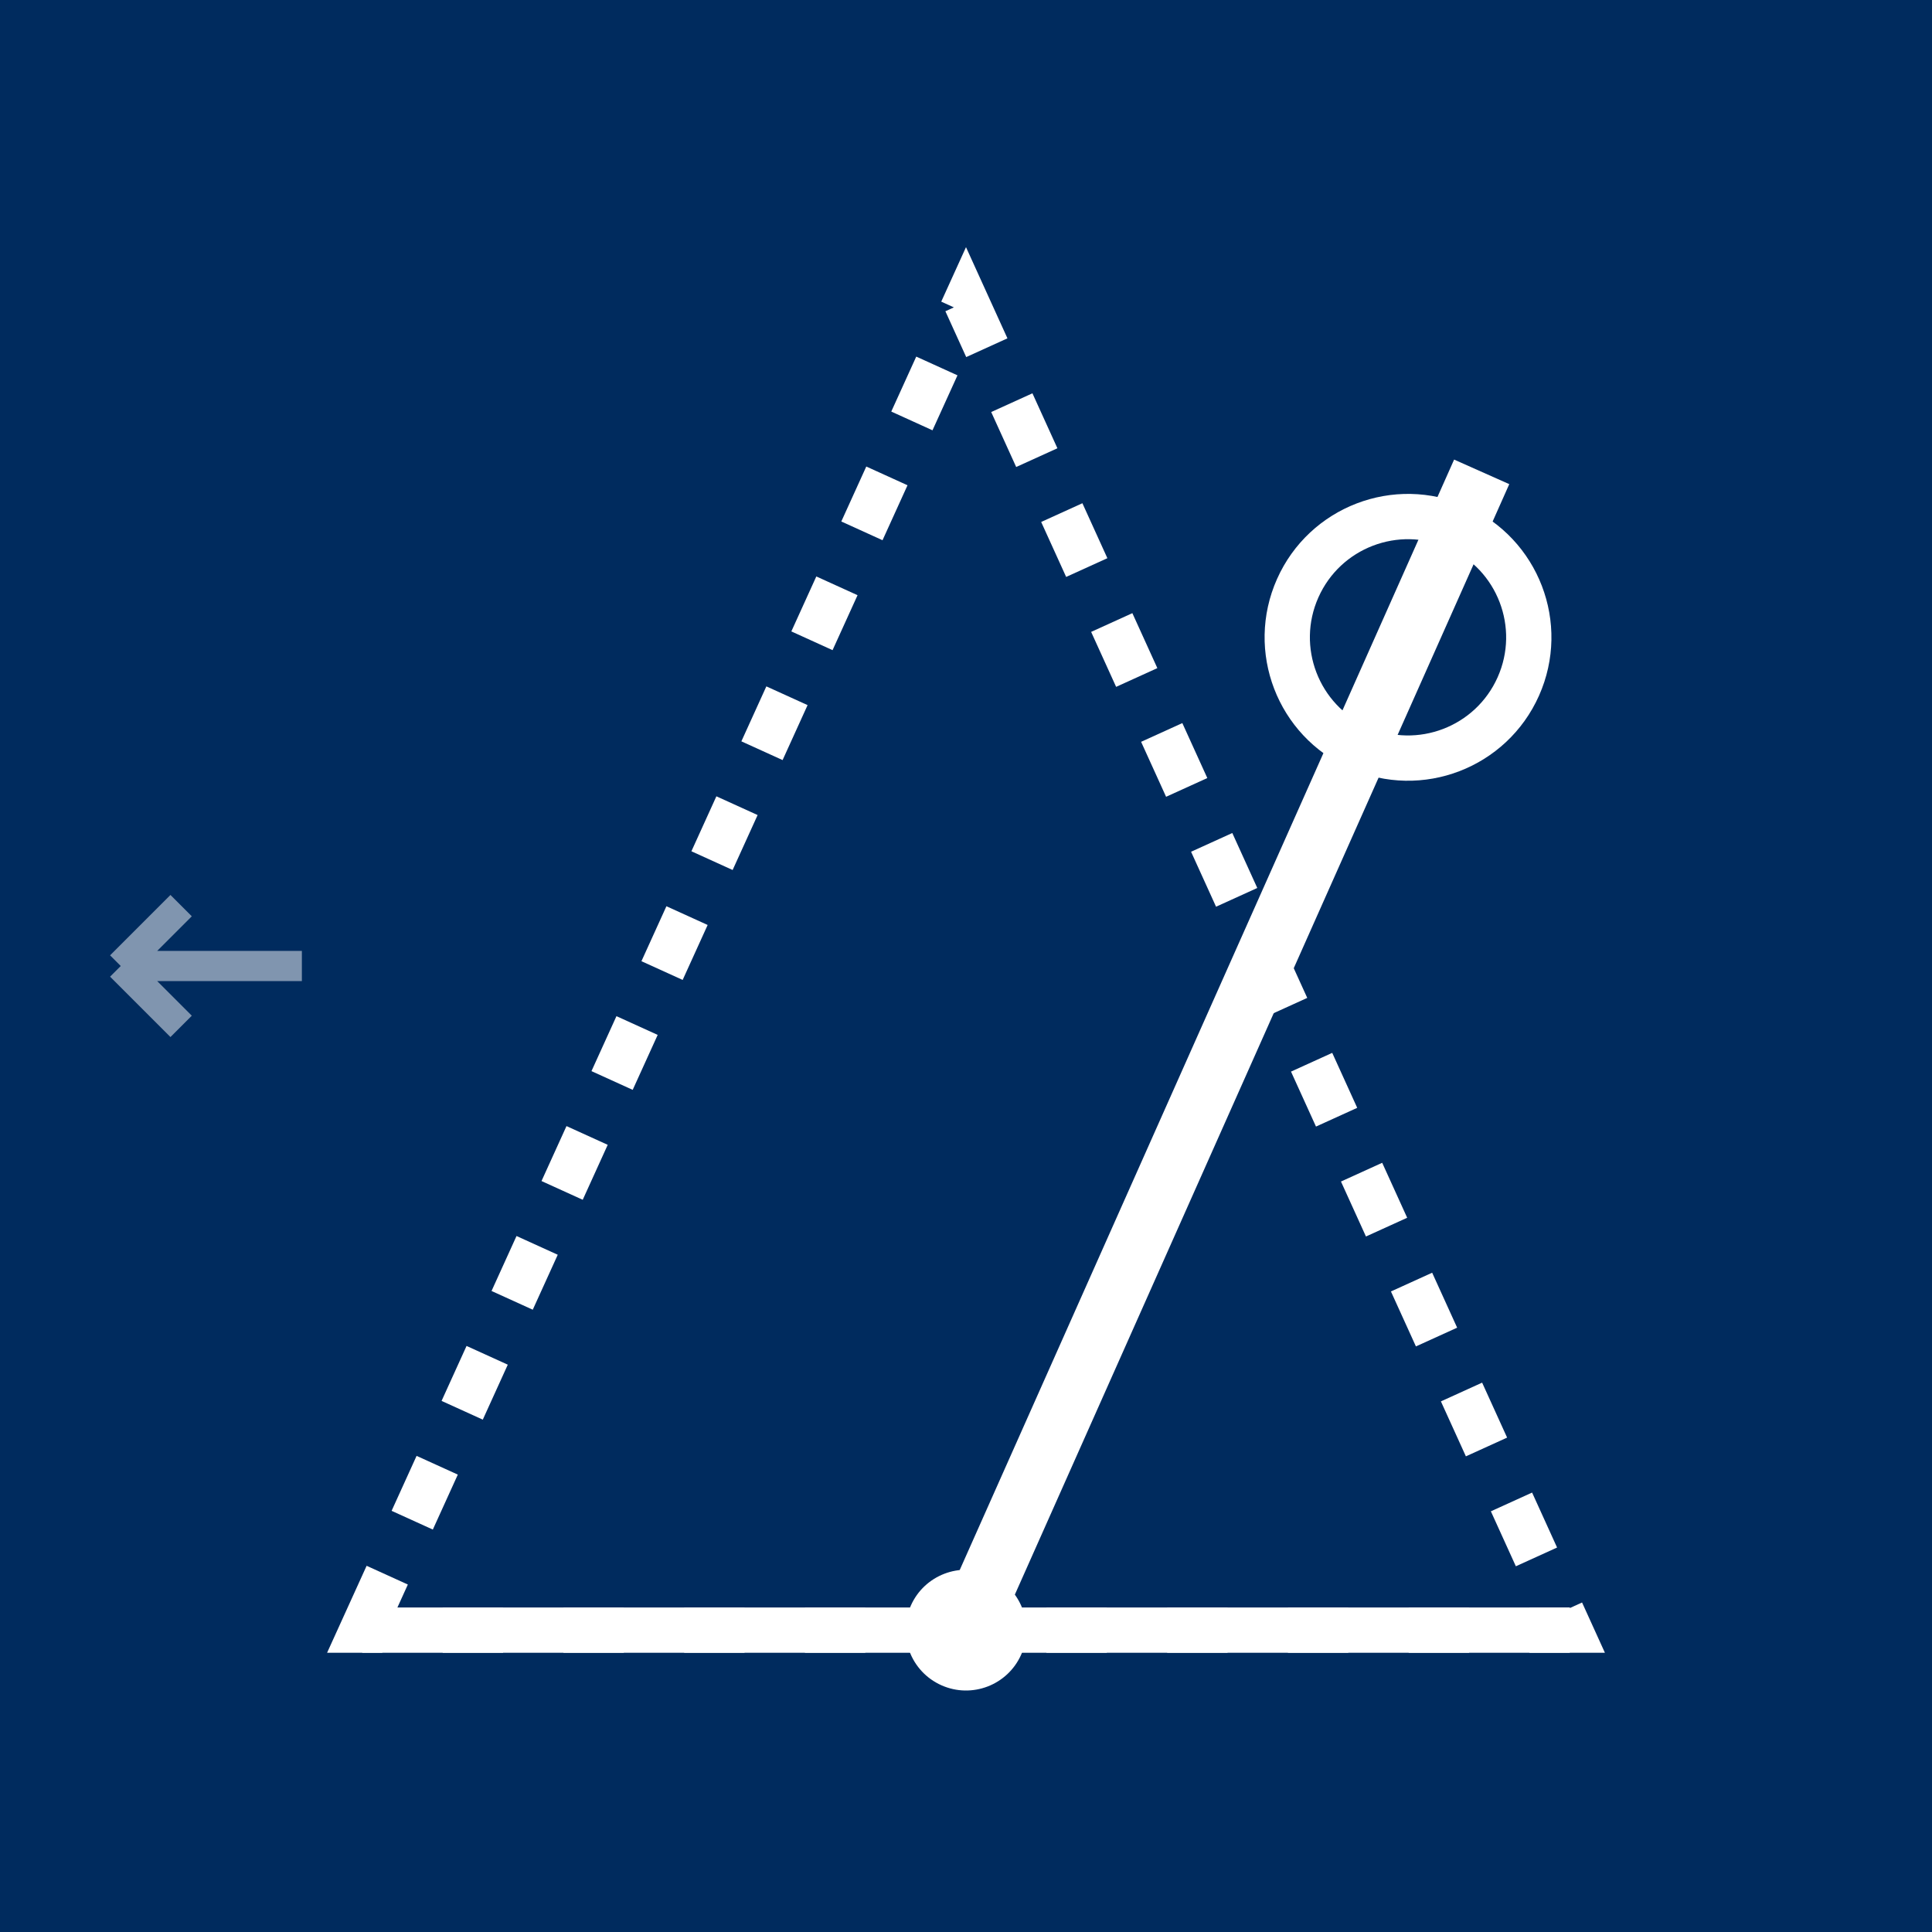
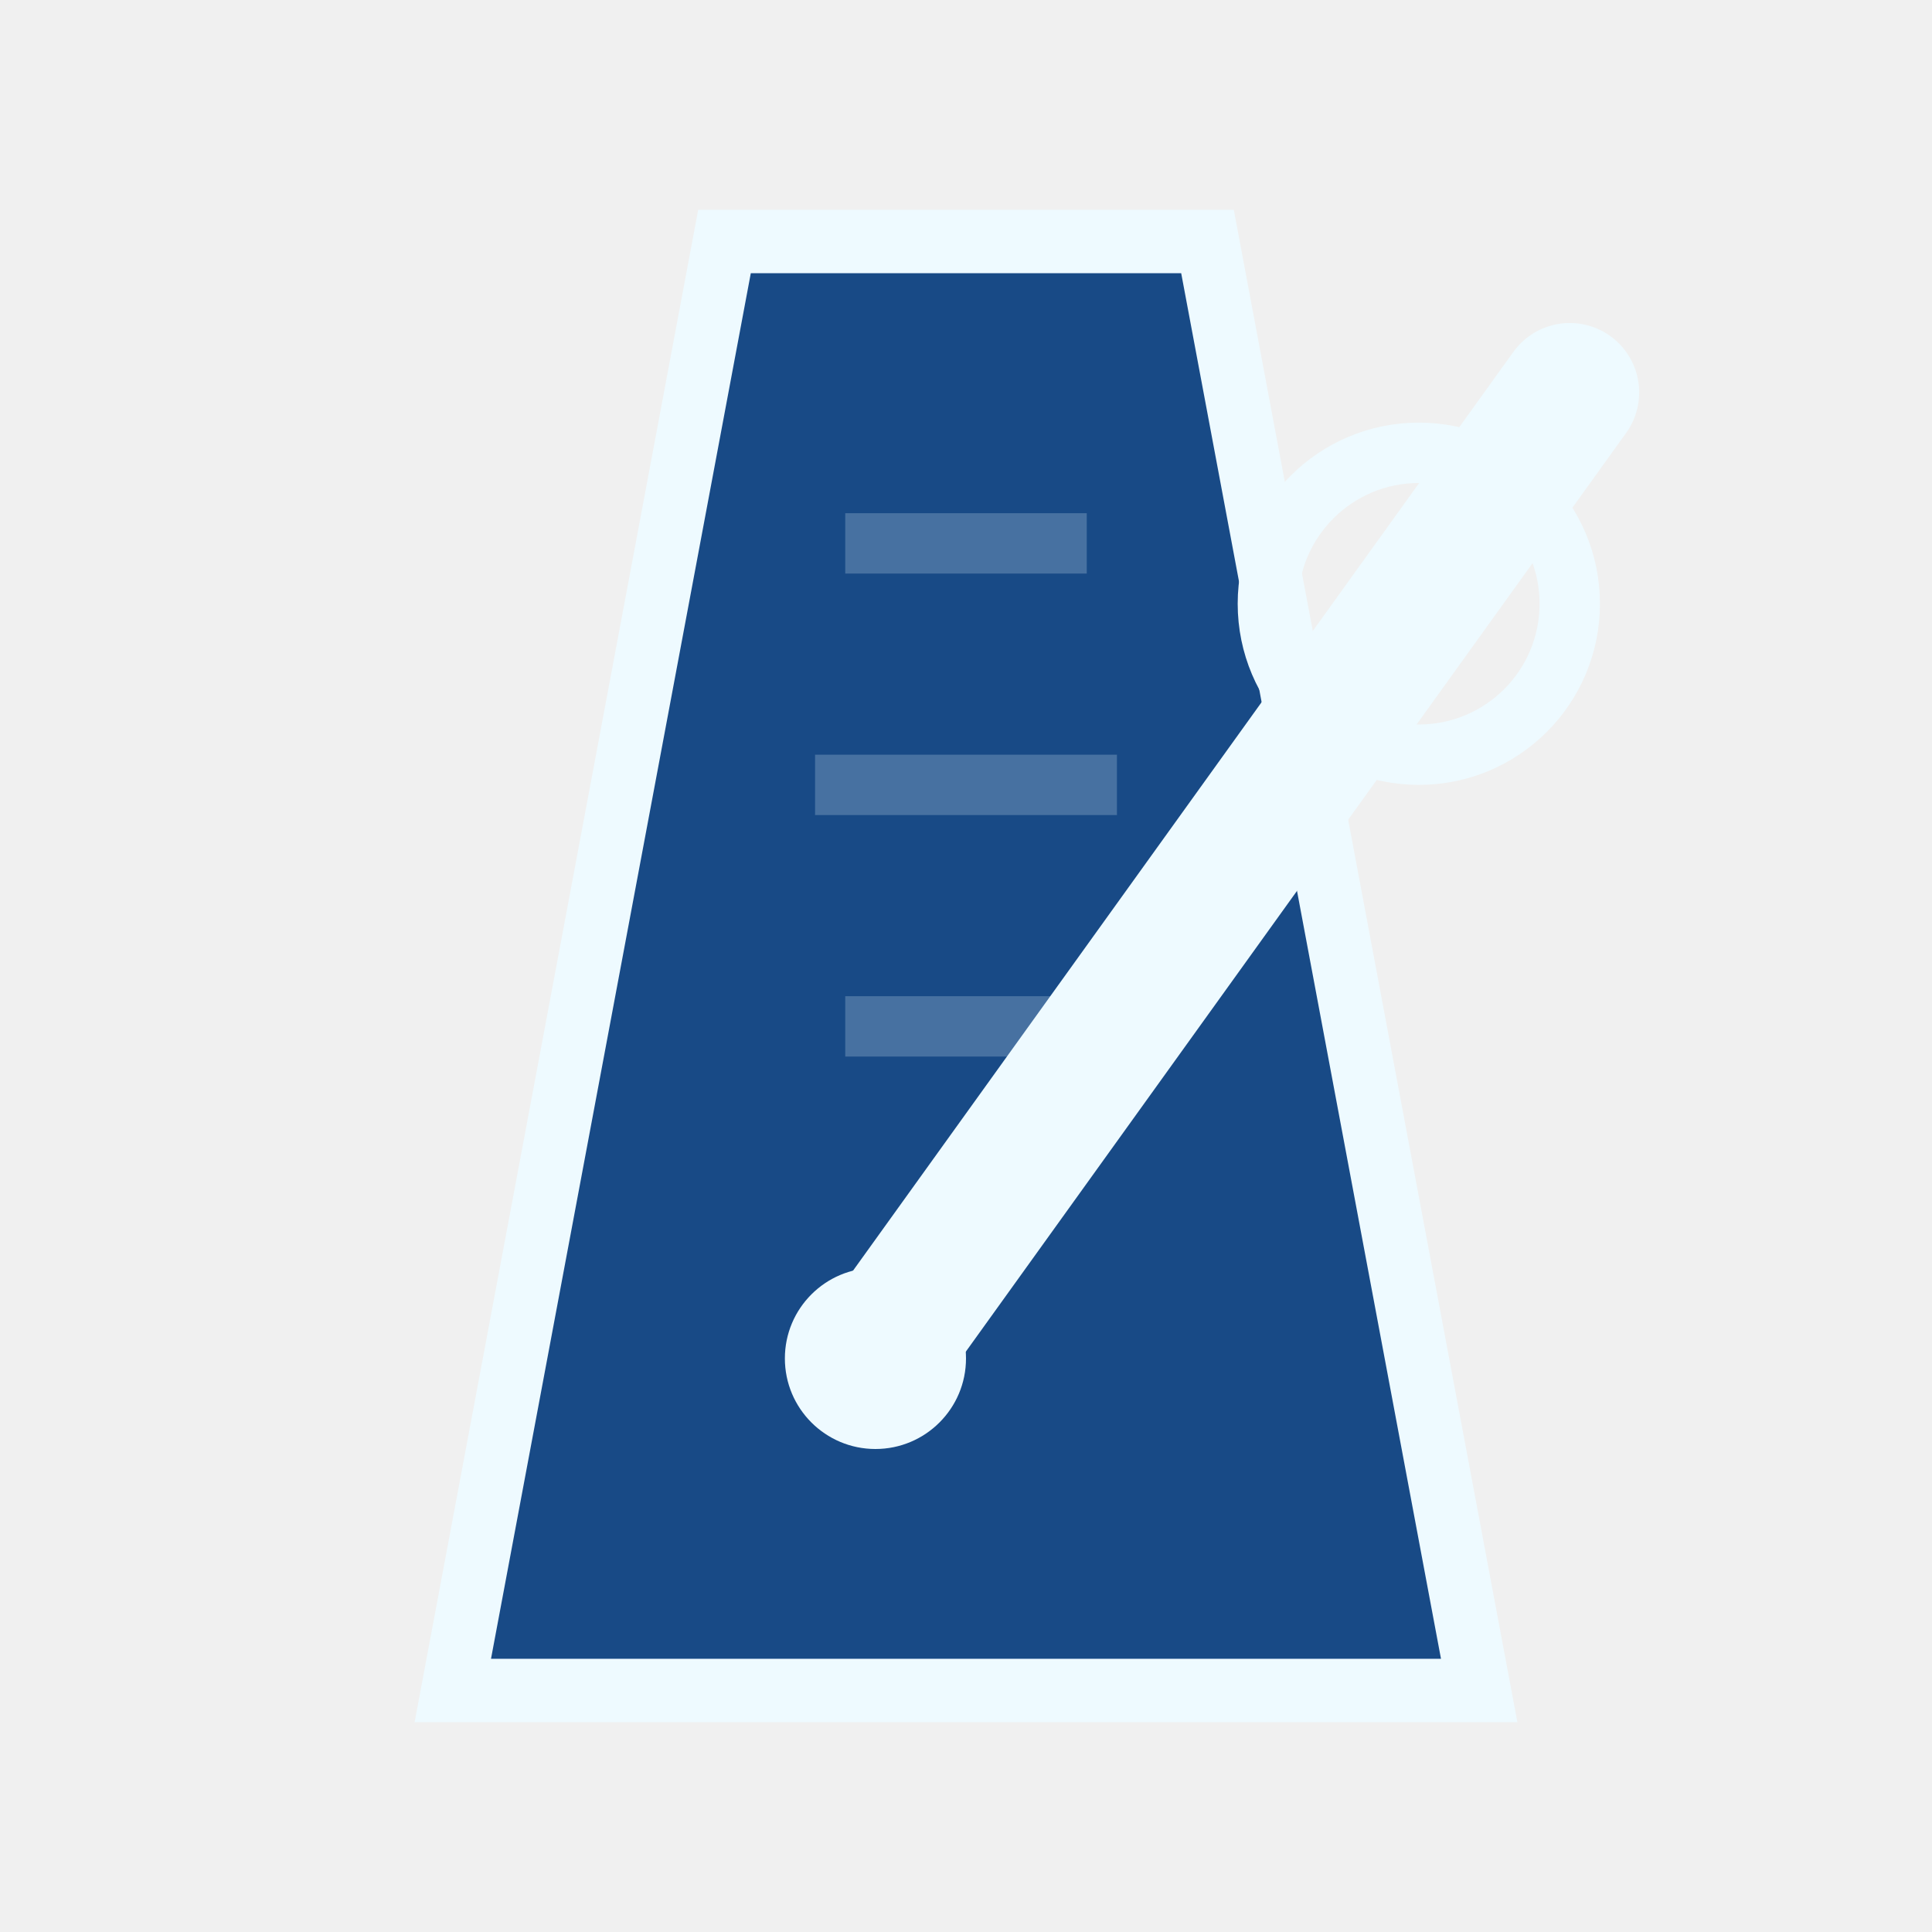
- <svg xmlns="http://www.w3.org/2000/svg" width="64" height="64" viewBox="0 0 64 64">
-   <defs />
-   <rect x="0" y="0" width="64" height="64" fill="#002b5e" />
-   <path d="M12,54 L32,10 L52,54 Z" fill="none" stroke="#ffffff" stroke-width="1.5" stroke-dasharray="2,2" />
-   <line x1="12" y1="54" x2="52" y2="54" stroke="#ffffff" stroke-width="1.5" />
-   <g transform="rotate(24, 32, 54)">
-     <line x1="32" y1="54" x2="32" y2="12" stroke="#ffffff" stroke-width="2" />
-     <circle cx="32" cy="18" r="4" fill="none" stroke="#ffffff" stroke-width="1.5" />
-     <circle cx="32" cy="54" r="2" fill="#ffffff" />
-   </g>
-   <path d="M4,32 L10,32 M4,32 L6,30 M4,32 L6,34" stroke="#ffffff" stroke-width="1" opacity="0.5" />
+ <svg xmlns="http://www.w3.org/2000/svg" viewBox="0 0 64 64">
+   <path fill="#184a86" stroke="#eefaff" stroke-width="2.1" d="M24 8H40L49 56H15Z" />
+   <path fill="none" stroke="#eefaff" stroke-dasharray="2 2" stroke-width="1.5" d="M24 8H40L49 56H15Z" />
+   <path fill="#eefaff" fill-opacity=".22" d="M28 17h8v2h-8zm-1 8h10v2H27zm1 8h8v2h-8z" />
+   <path stroke="#eefaff" stroke-linecap="round" stroke-width="4.6" d="M29 45 52 13" />
+   <circle cx="29" cy="45" r="3" fill="#eefaff" />
+   <circle cx="47" cy="20" r="5" fill="none" stroke="#eefaff" stroke-width="2" />
</svg>
